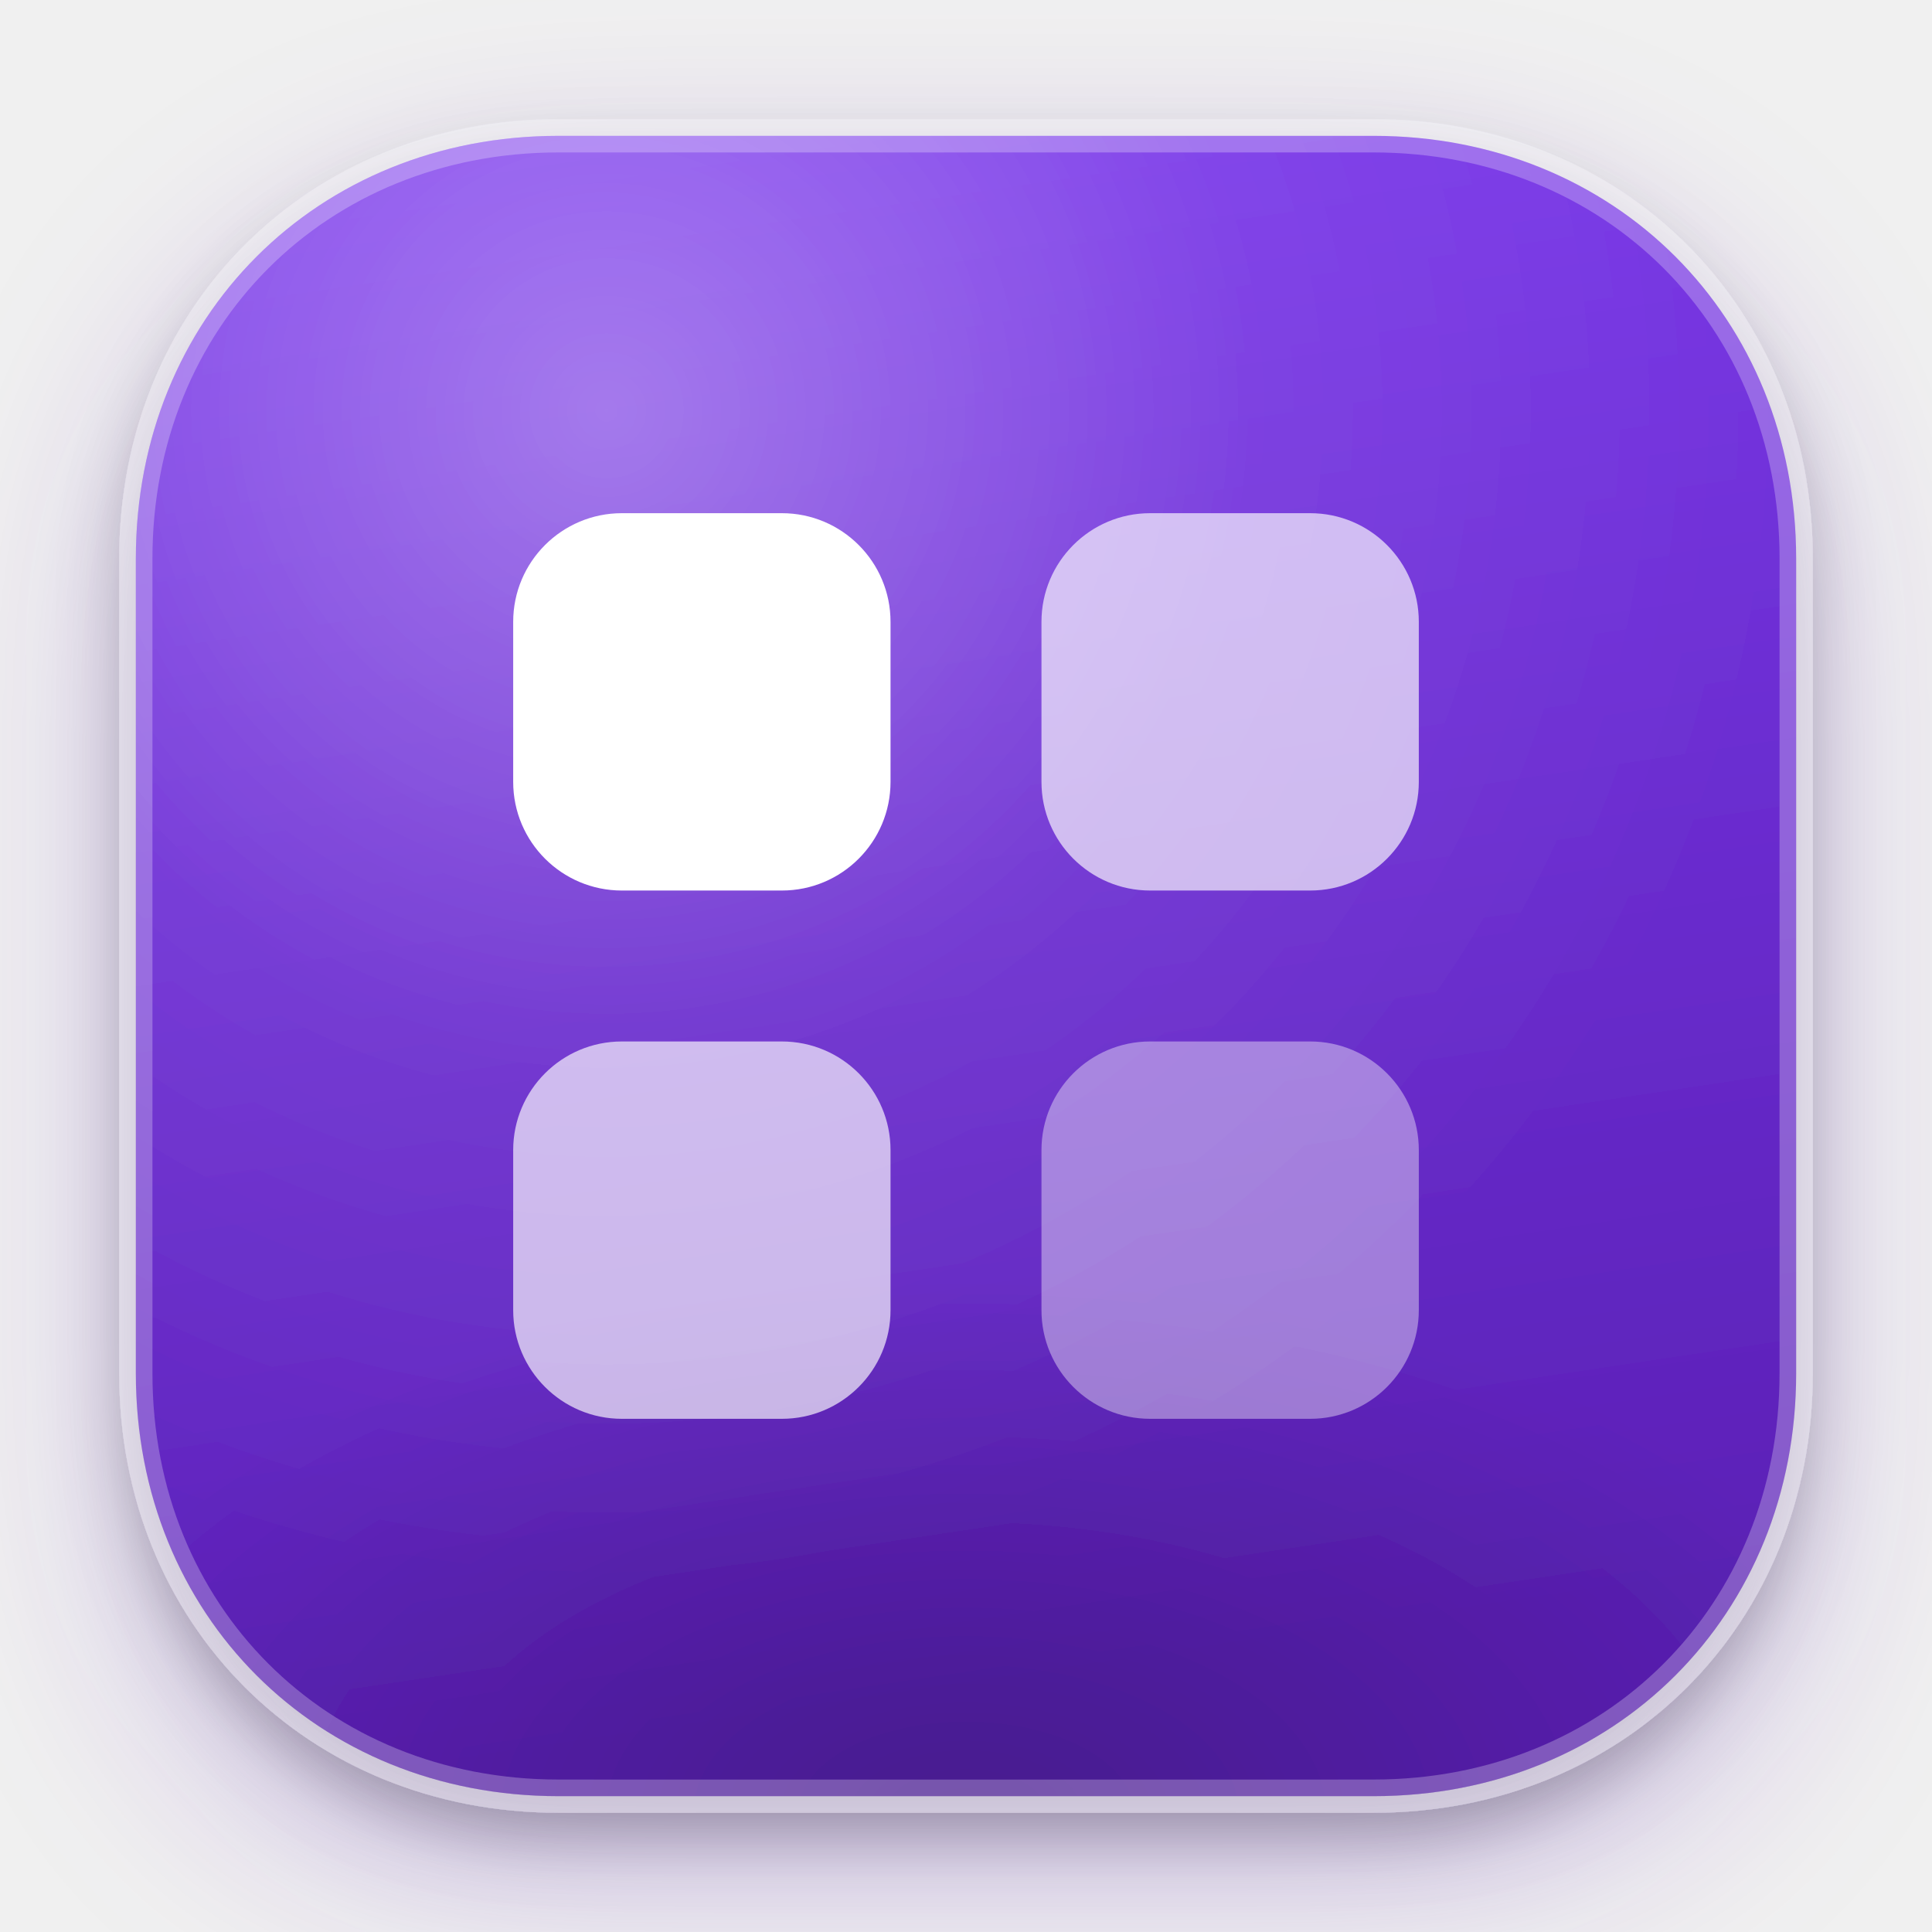
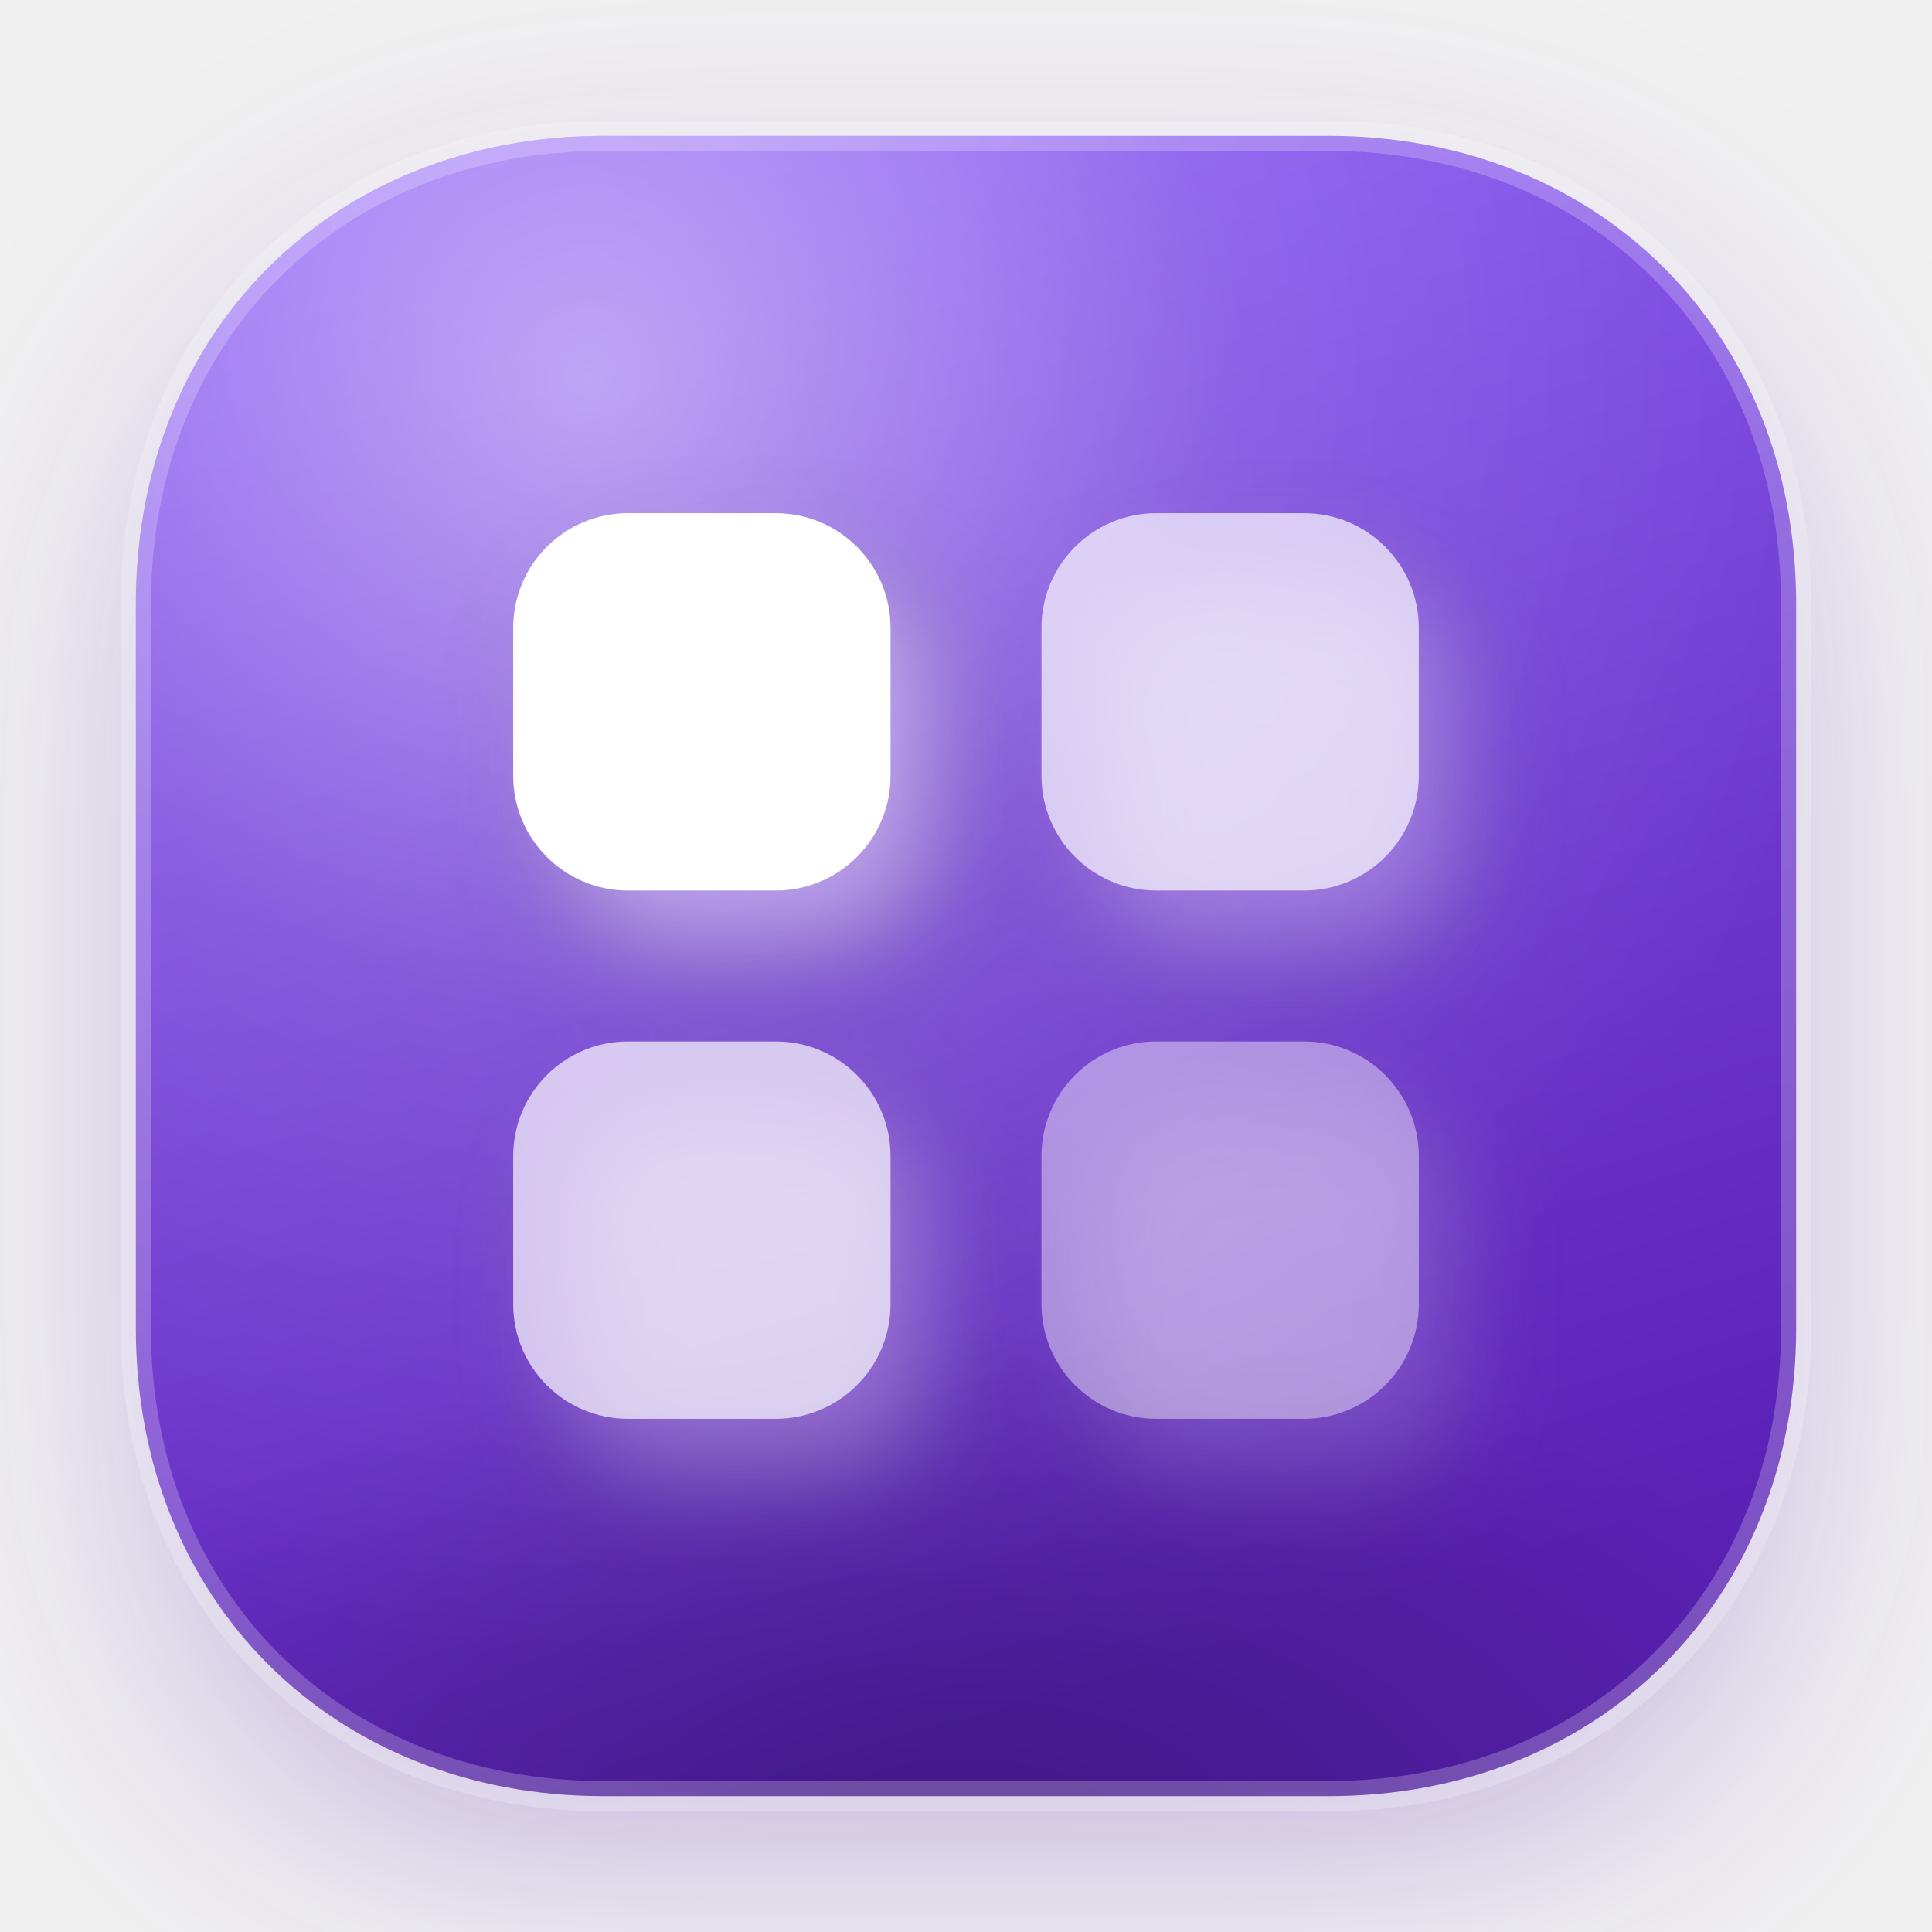
<svg xmlns="http://www.w3.org/2000/svg" viewBox="0 0 64 64" width="64" height="64" role="img">
  <defs>
-     <linearGradient id="tile5" x1="0" y1="0" x2="0.15" y2="1">
-       <stop offset="0" stop-color="#7C3AED" />
+     <linearGradient id="base12" x1="0.1" y1="0" x2="0.4" y2="1">
+       <stop offset="0" stop-color="#8B5CF6" />
      <stop offset="1" stop-color="#5B21B6" />
    </linearGradient>
-     <radialGradient id="gloss5" cx="0.28" cy="0.16" r="0.72">
-       <stop offset="0" stop-color="#ffffff" stop-opacity=".34" />
-       <stop offset="0.55" stop-color="#ffffff" stop-opacity=".07" />
+     <radialGradient id="spec12" cx="0.27" cy="0.14" r="0.78">
+       <stop offset="0" stop-color="#ffffff" stop-opacity=".48" />
+       <stop offset="0.5" stop-color="#ffffff" stop-opacity=".13" />
      <stop offset="1" stop-color="#ffffff" stop-opacity="0" />
    </radialGradient>
-     <radialGradient id="shade5" cx="0.5" cy="1.02" r="0.6">
-       <stop offset="0" stop-color="#000000" stop-opacity=".22" />
+     <radialGradient id="contact12" cx="0.5" cy="1.06" r="0.62">
+       <stop offset="0" stop-color="#000000" stop-opacity=".28" />
      <stop offset="1" stop-color="#000000" stop-opacity="0" />
    </radialGradient>
-     <filter id="amb5" x="-60%" y="-60%" width="220%" height="220%">
-       <feGaussianBlur stdDeviation="3.4" />
+     <filter id="amb12" x="-70%" y="-70%" width="240%" height="240%">
+       <feGaussianBlur stdDeviation="4" />
    </filter>
-     <filter id="gl5" x="-30%" y="-30%" width="160%" height="160%">
-       <feDropShadow dx="0" dy="1" stdDeviation="1.1" flood-color="#000000" flood-opacity=".28" />
+     <filter id="cast12" x="-45%" y="-45%" width="200%" height="200%">
+       <feGaussianBlur stdDeviation="1.6" />
    </filter>
-     <clipPath id="clip5">
-       <path d="M18.5 4.5h27c8 0 14 6 14 14v27c0 8-6 14-14 14h-27c-8 0-14-6-14-14v-27c0-8 6-14 14-14z" />
+     <clipPath id="clip12">
+       <path d="M20 4.5h24c9 0 15.5 6.5 15.5 15.5v24c0 9-6.5 15.5-15.5 15.5H20c-9 0-15.5-6.5-15.5-15.5v-24C4.5 11 11 4.5 20 4.5z" />
    </clipPath>
  </defs>
-   <path d="M18.5 4.5h27c8 0 14 6 14 14v27c0 8-6 14-14 14h-27c-8 0-14-6-14-14v-27c0-8 6-14 14-14z" fill="#5B21B6" opacity=".30" filter="url(#amb5)" transform="translate(0,2.5)" />
-   <g filter="url(#gl5)">
-     <path d="M18.5 4.5h27c8 0 14 6 14 14v27c0 8-6 14-14 14h-27c-8 0-14-6-14-14v-27c0-8 6-14 14-14z" fill="url(#tile5)" />
-     <g clip-path="url(#clip5)">
-       <rect x="4.5" y="4.5" width="55" height="55" fill="url(#gloss5)" />
-       <rect x="4.5" y="30" width="55" height="29.5" fill="url(#shade5)" />
+   <path d="M20 4.5h24c9 0 15.5 6.5 15.5 15.5v24c0 9-6.5 15.5-15.5 15.5H20c-9 0-15.5-6.5-15.5-15.5v-24C4.5 11 11 4.5 20 4.5z" fill="#5B21B6" opacity=".26" filter="url(#amb12)" transform="translate(0,3)" />
+   <path d="M20 4.5h24c9 0 15.5 6.5 15.5 15.5v24c0 9-6.5 15.5-15.5 15.5H20c-9 0-15.5-6.5-15.5-15.5v-24C4.5 11 11 4.5 20 4.5z" fill="url(#base12)" />
+   <g clip-path="url(#clip12)">
+     <rect x="4.5" y="4.5" width="55" height="55" fill="url(#spec12)" />
+     <rect x="4.5" y="31" width="55" height="28.5" fill="url(#contact12)" />
+   </g>
+   <path d="M20 4.5h24c9 0 15.5 6.5 15.5 15.5v24c0 9-6.5 15.5-15.5 15.5H20c-9 0-15.5-6.5-15.5-15.5v-24C4.5 11 11 4.5 20 4.5z" fill="none" stroke="#ffffff" stroke-opacity=".22" stroke-width="1" />
+   <g filter="url(#cast12)" transform="translate(1.5,2.1)" opacity=".40">
+     <g fill="#000000" stroke="#000000">
+       <g fill="#fff">
+         <rect x="17" y="17" width="12.5" height="12.5" rx="3.8" />
+         <rect x="34.5" y="17" width="12.5" height="12.5" rx="3.8" opacity=".68" />
+         <rect x="17" y="34.5" width="12.5" height="12.5" rx="3.8" opacity=".68" />
+         <rect x="34.5" y="34.5" width="12.5" height="12.5" rx="3.8" opacity=".42" />
+       </g>
    </g>
-     <path d="M18.5 4.5h27c8 0 14 6 14 14v27c0 8-6 14-14 14h-27c-8 0-14-6-14-14v-27c0-8 6-14 14-14z" fill="none" stroke="#ffffff" stroke-opacity=".26" stroke-width="1.1" />
  </g>
  <g fill="#fff">
-     <rect x="17" y="17" width="12.5" height="12.5" rx="3.6" />
-     <rect x="34.5" y="17" width="12.5" height="12.5" rx="3.6" opacity=".66" />
-     <rect x="17" y="34.5" width="12.5" height="12.5" rx="3.6" opacity=".66" />
-     <rect x="34.5" y="34.5" width="12.5" height="12.5" rx="3.6" opacity=".40" />
+     <rect x="17" y="17" width="12.5" height="12.5" rx="3.8" />
+     <rect x="34.5" y="17" width="12.5" height="12.5" rx="3.8" opacity=".68" />
+     <rect x="17" y="34.5" width="12.5" height="12.5" rx="3.8" opacity=".68" />
+     <rect x="34.5" y="34.5" width="12.5" height="12.5" rx="3.8" opacity=".42" />
  </g>
</svg>
